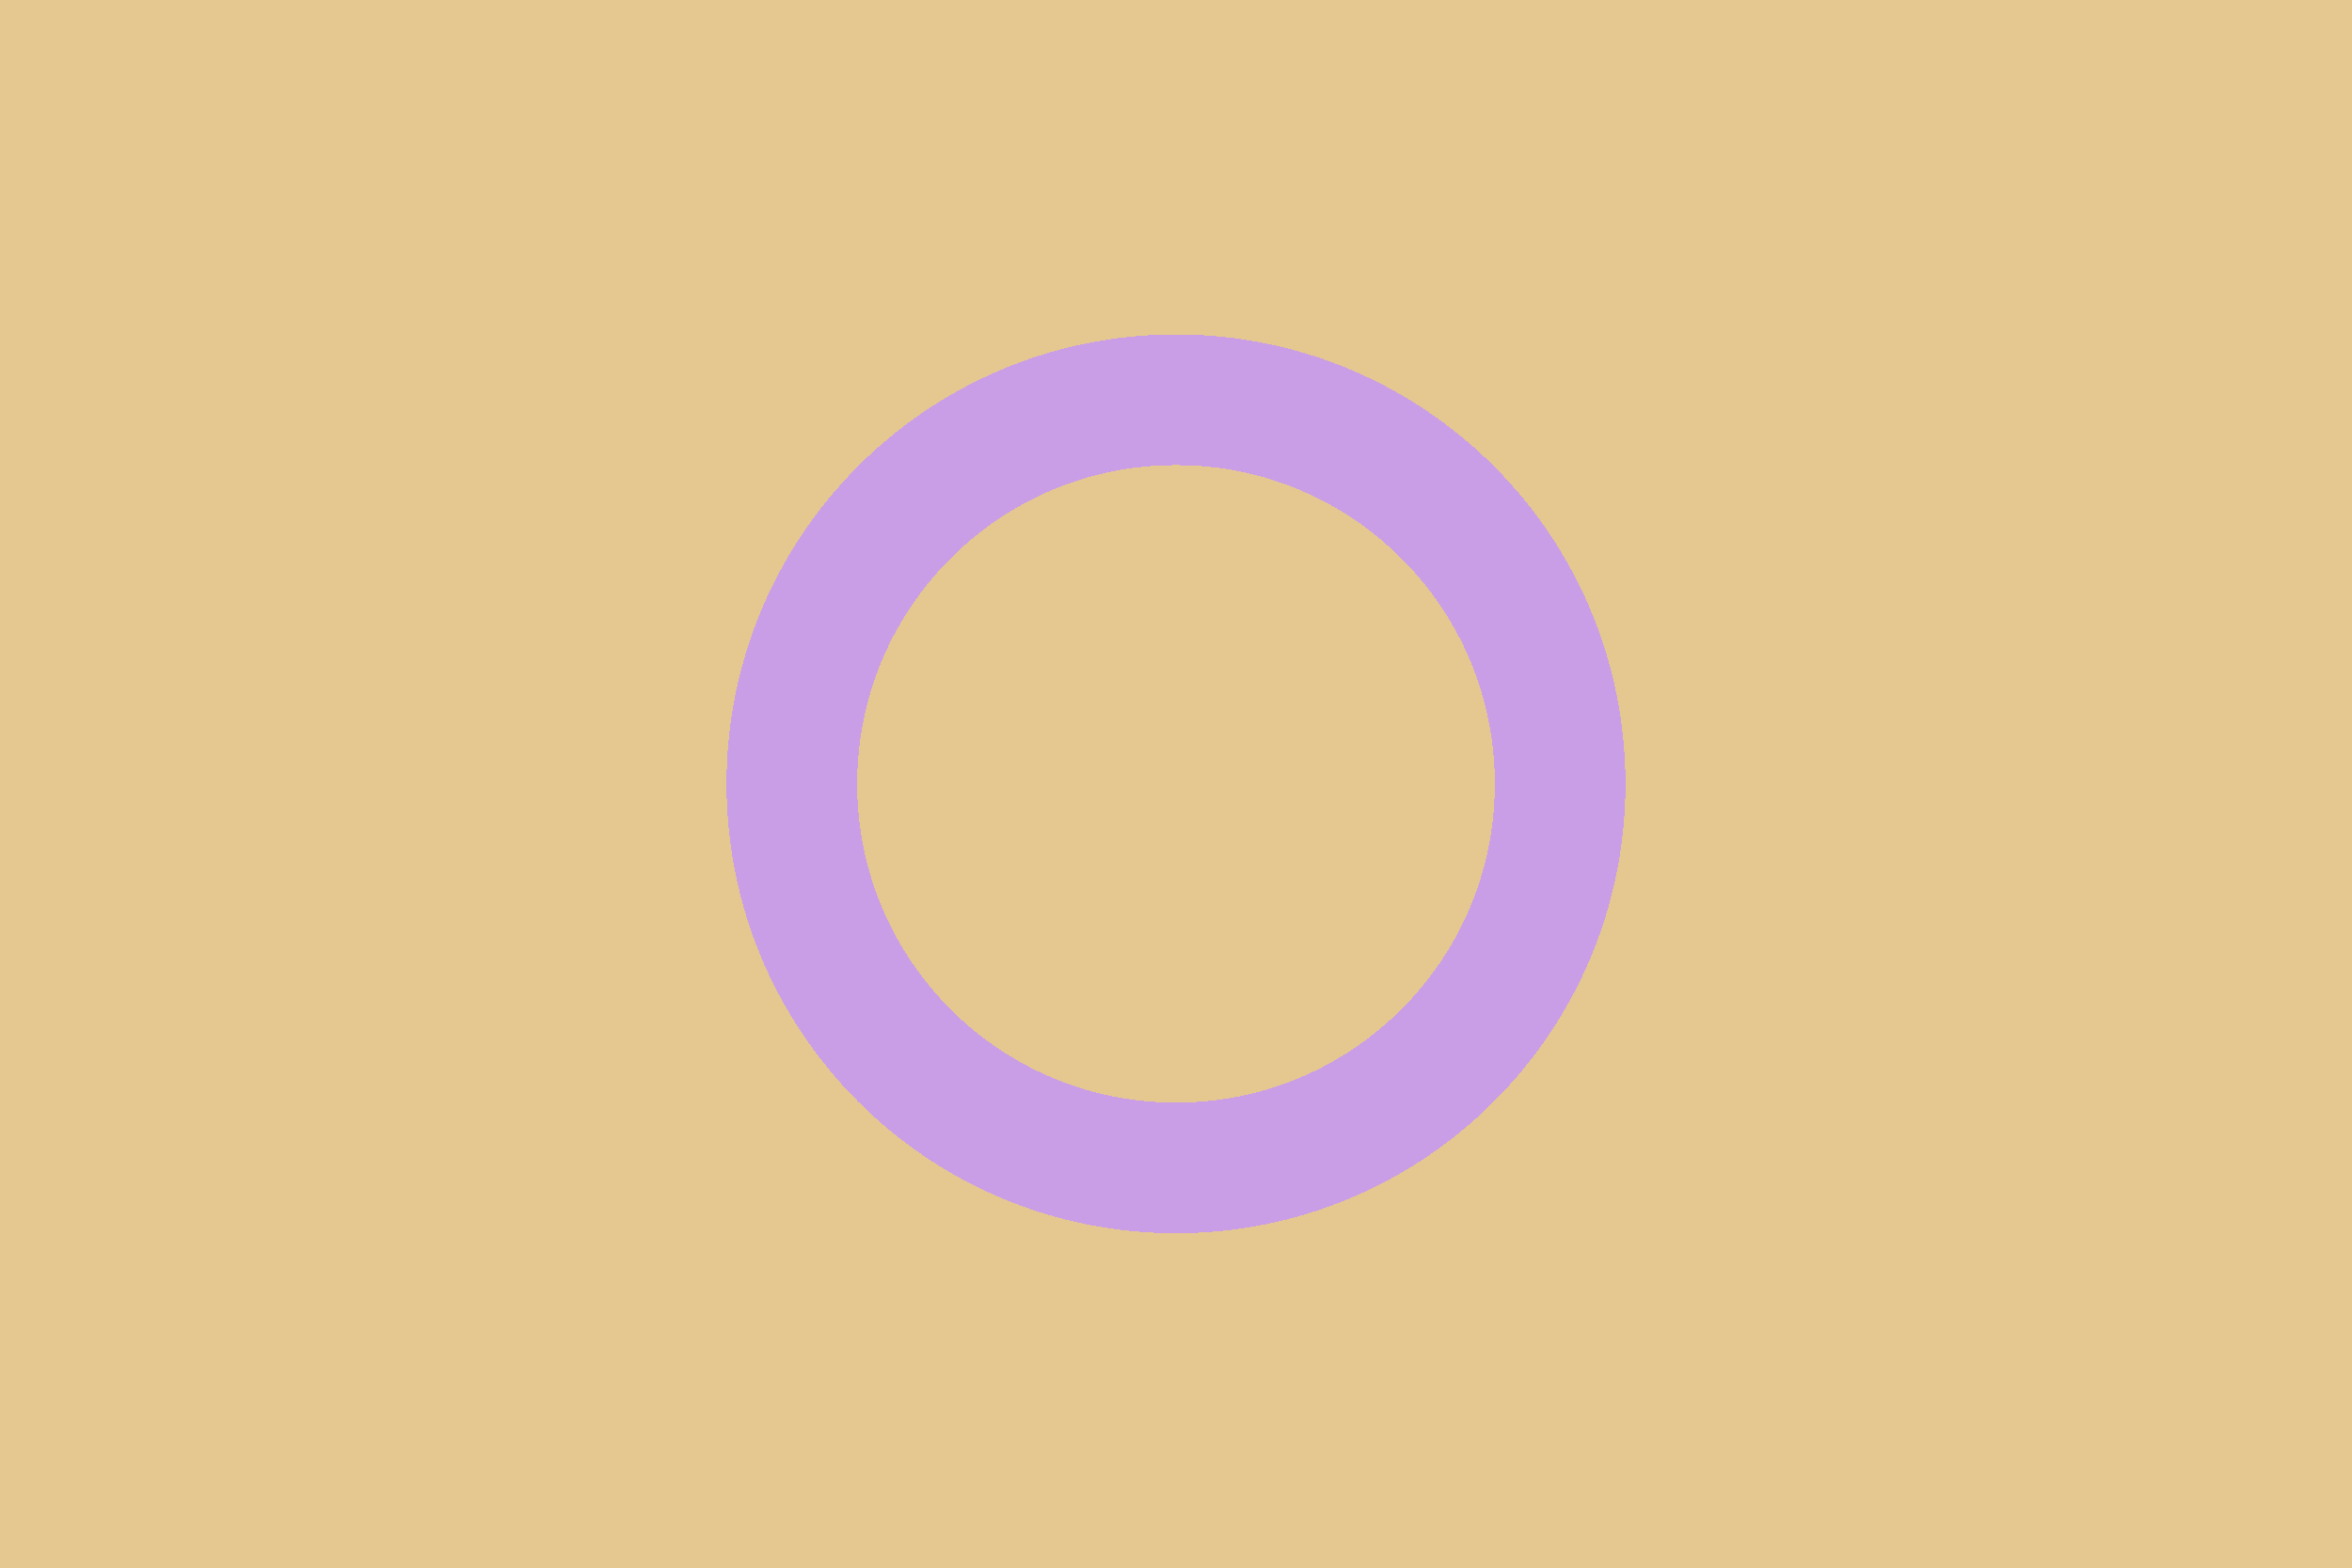
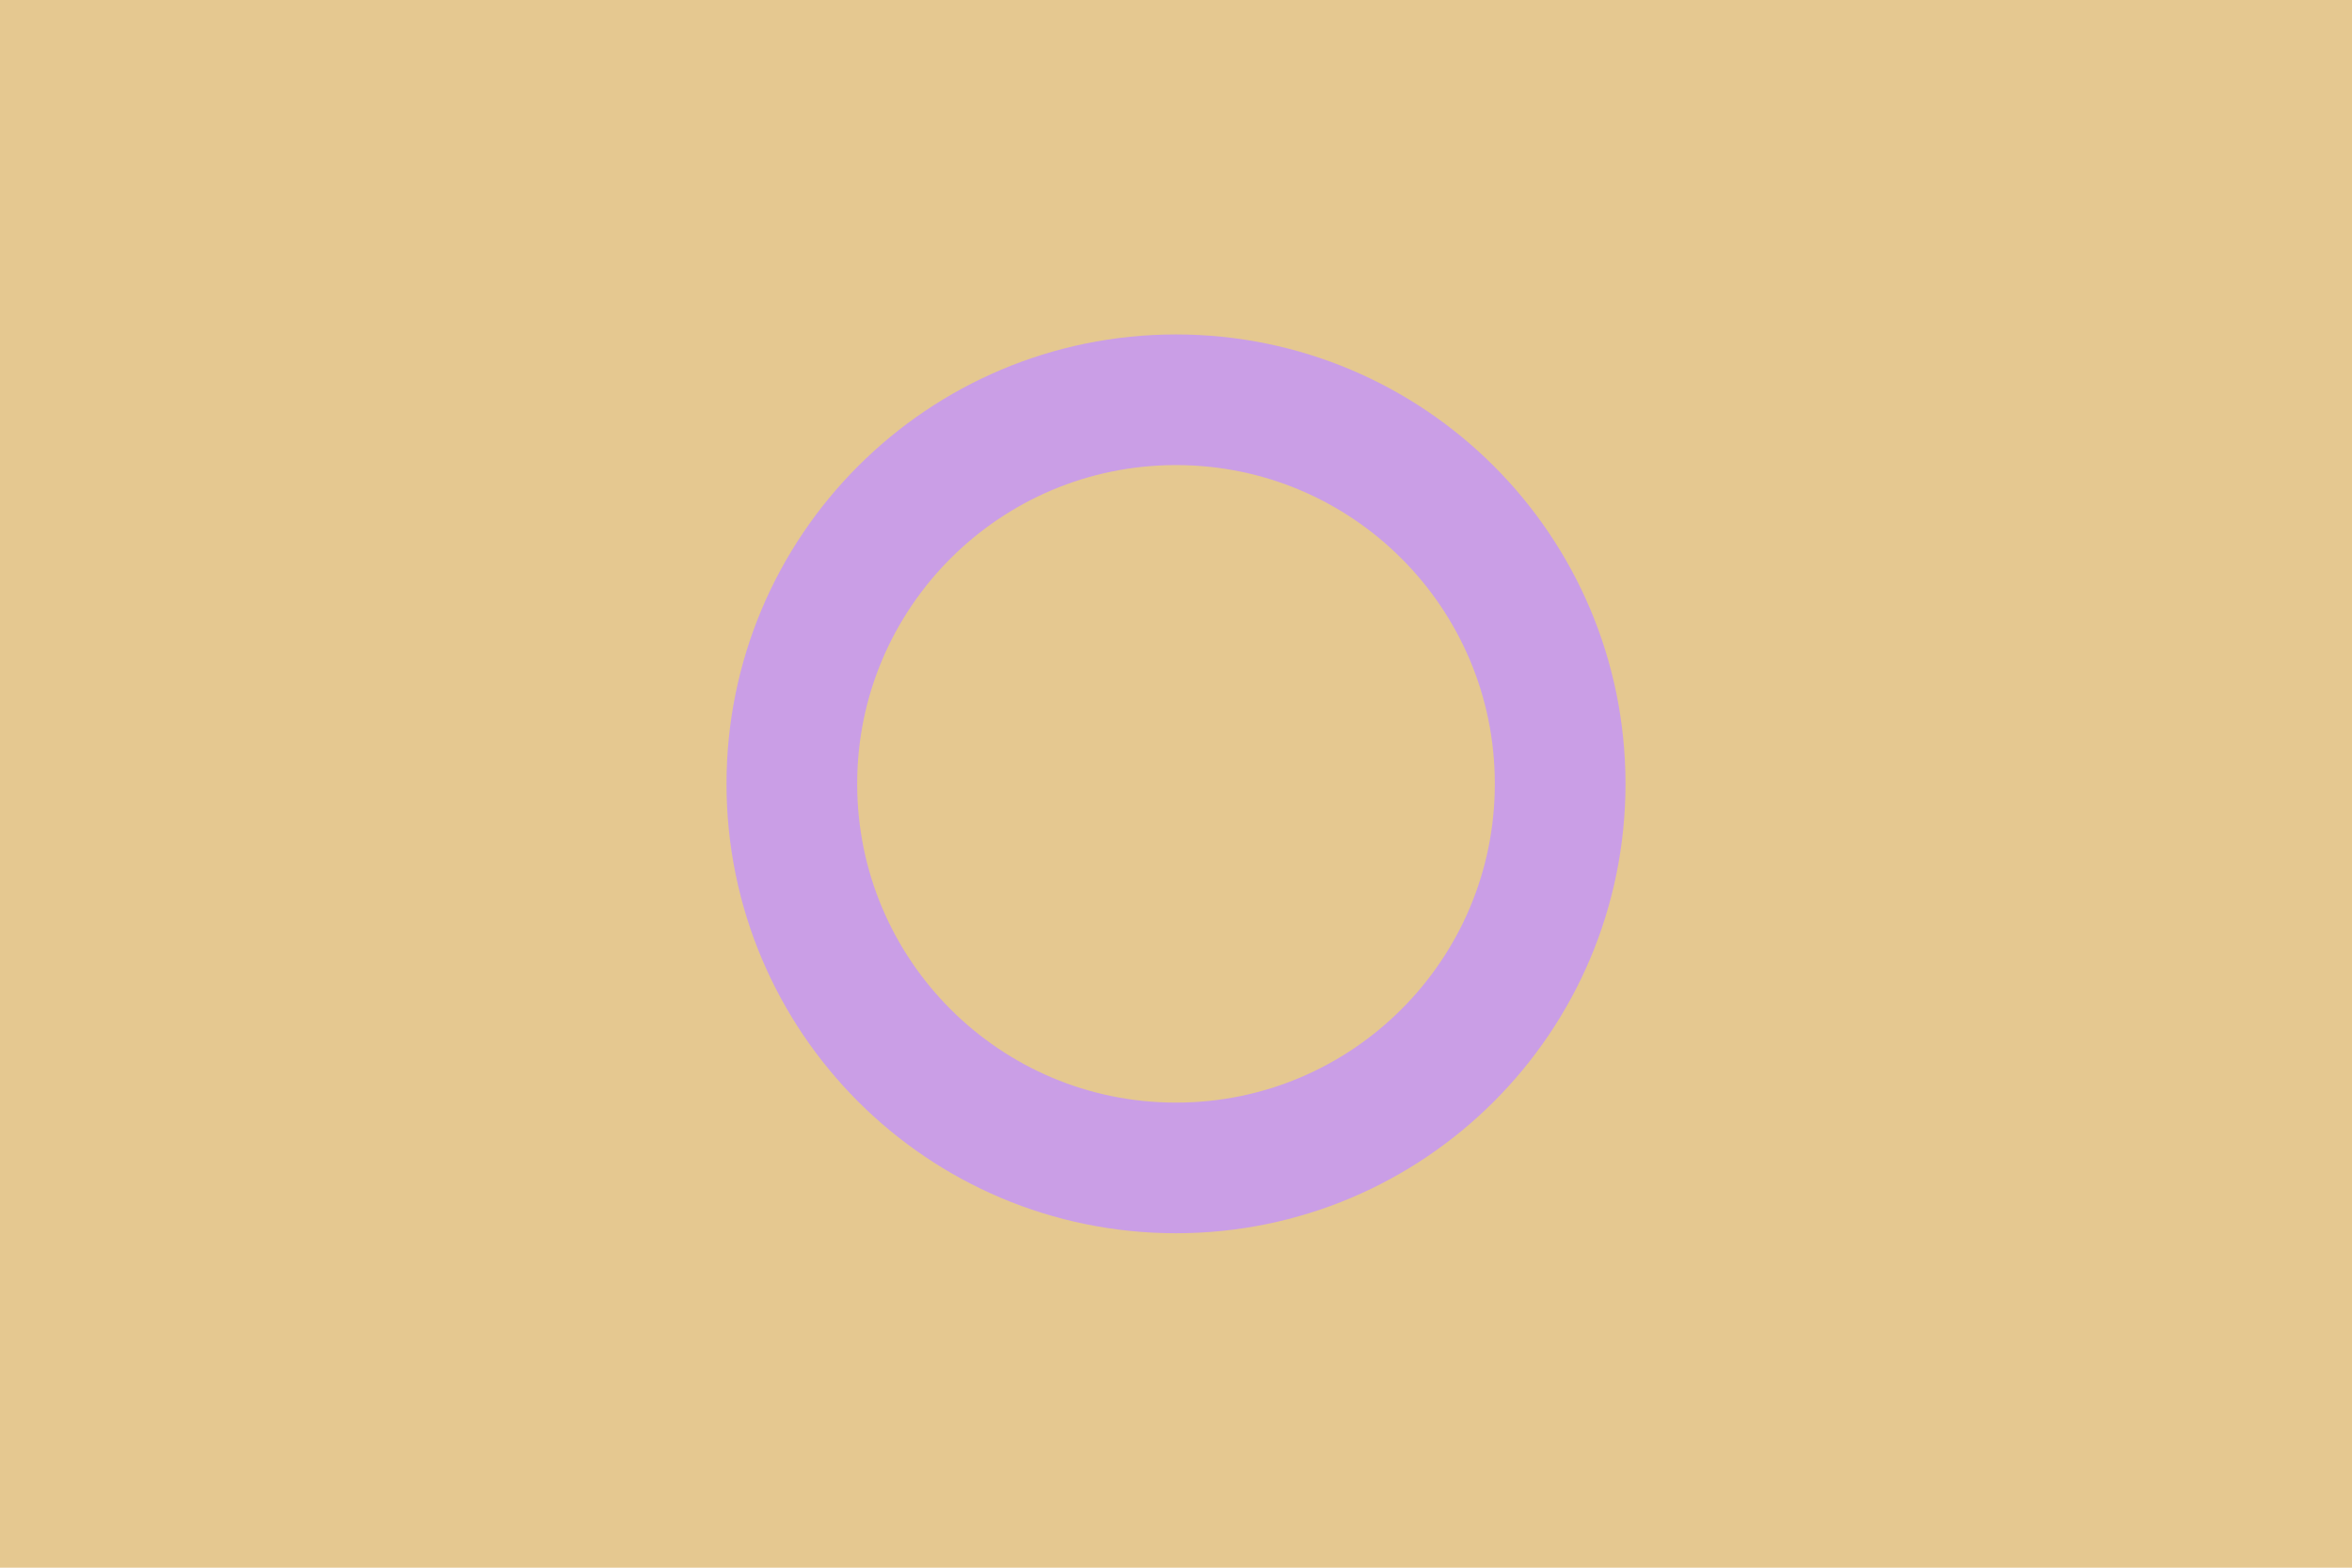
- <svg xmlns="http://www.w3.org/2000/svg" version="1.1" width="900" height="600" shape-rendering="crispEdges">
+ <svg xmlns="http://www.w3.org/2000/svg" version="1.1" width="900" height="600">
  <rect x="0" y="0" width="900" height="600" fill="#e5c890" />
  <circle cx="450" cy="300" r="147" fill="none" stroke-width="50" stroke="#ca9ee6" />
</svg>
